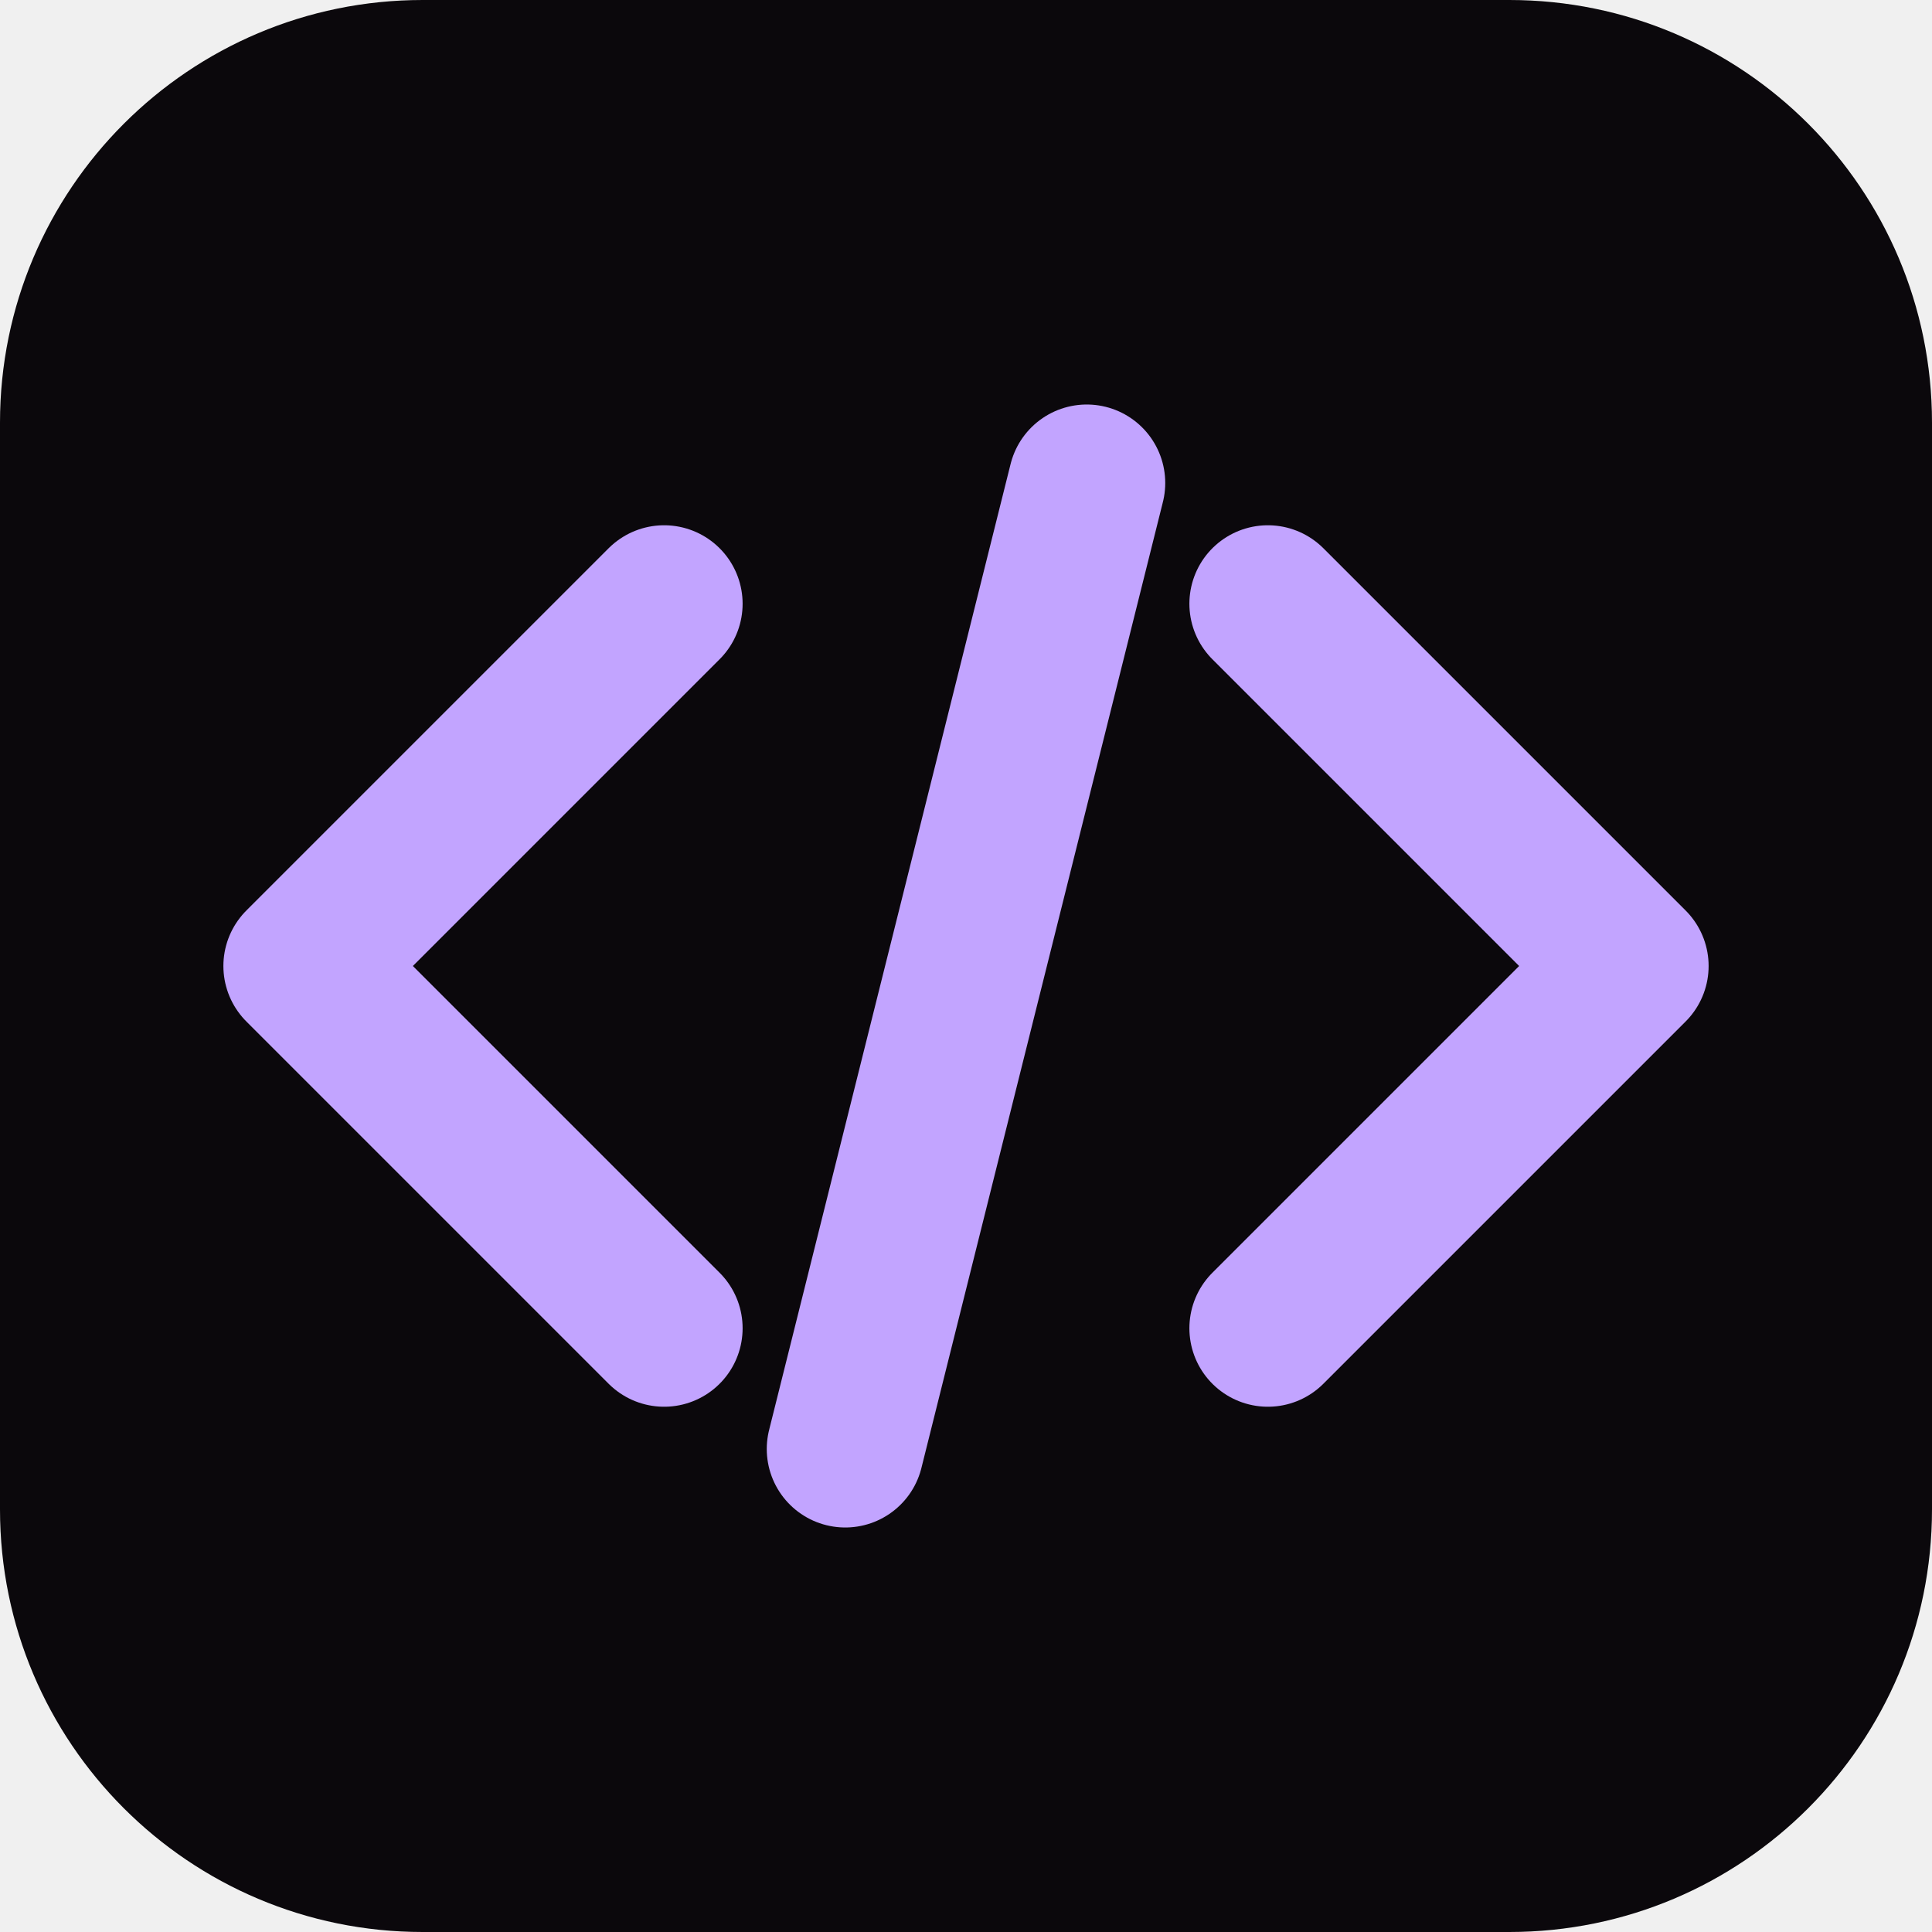
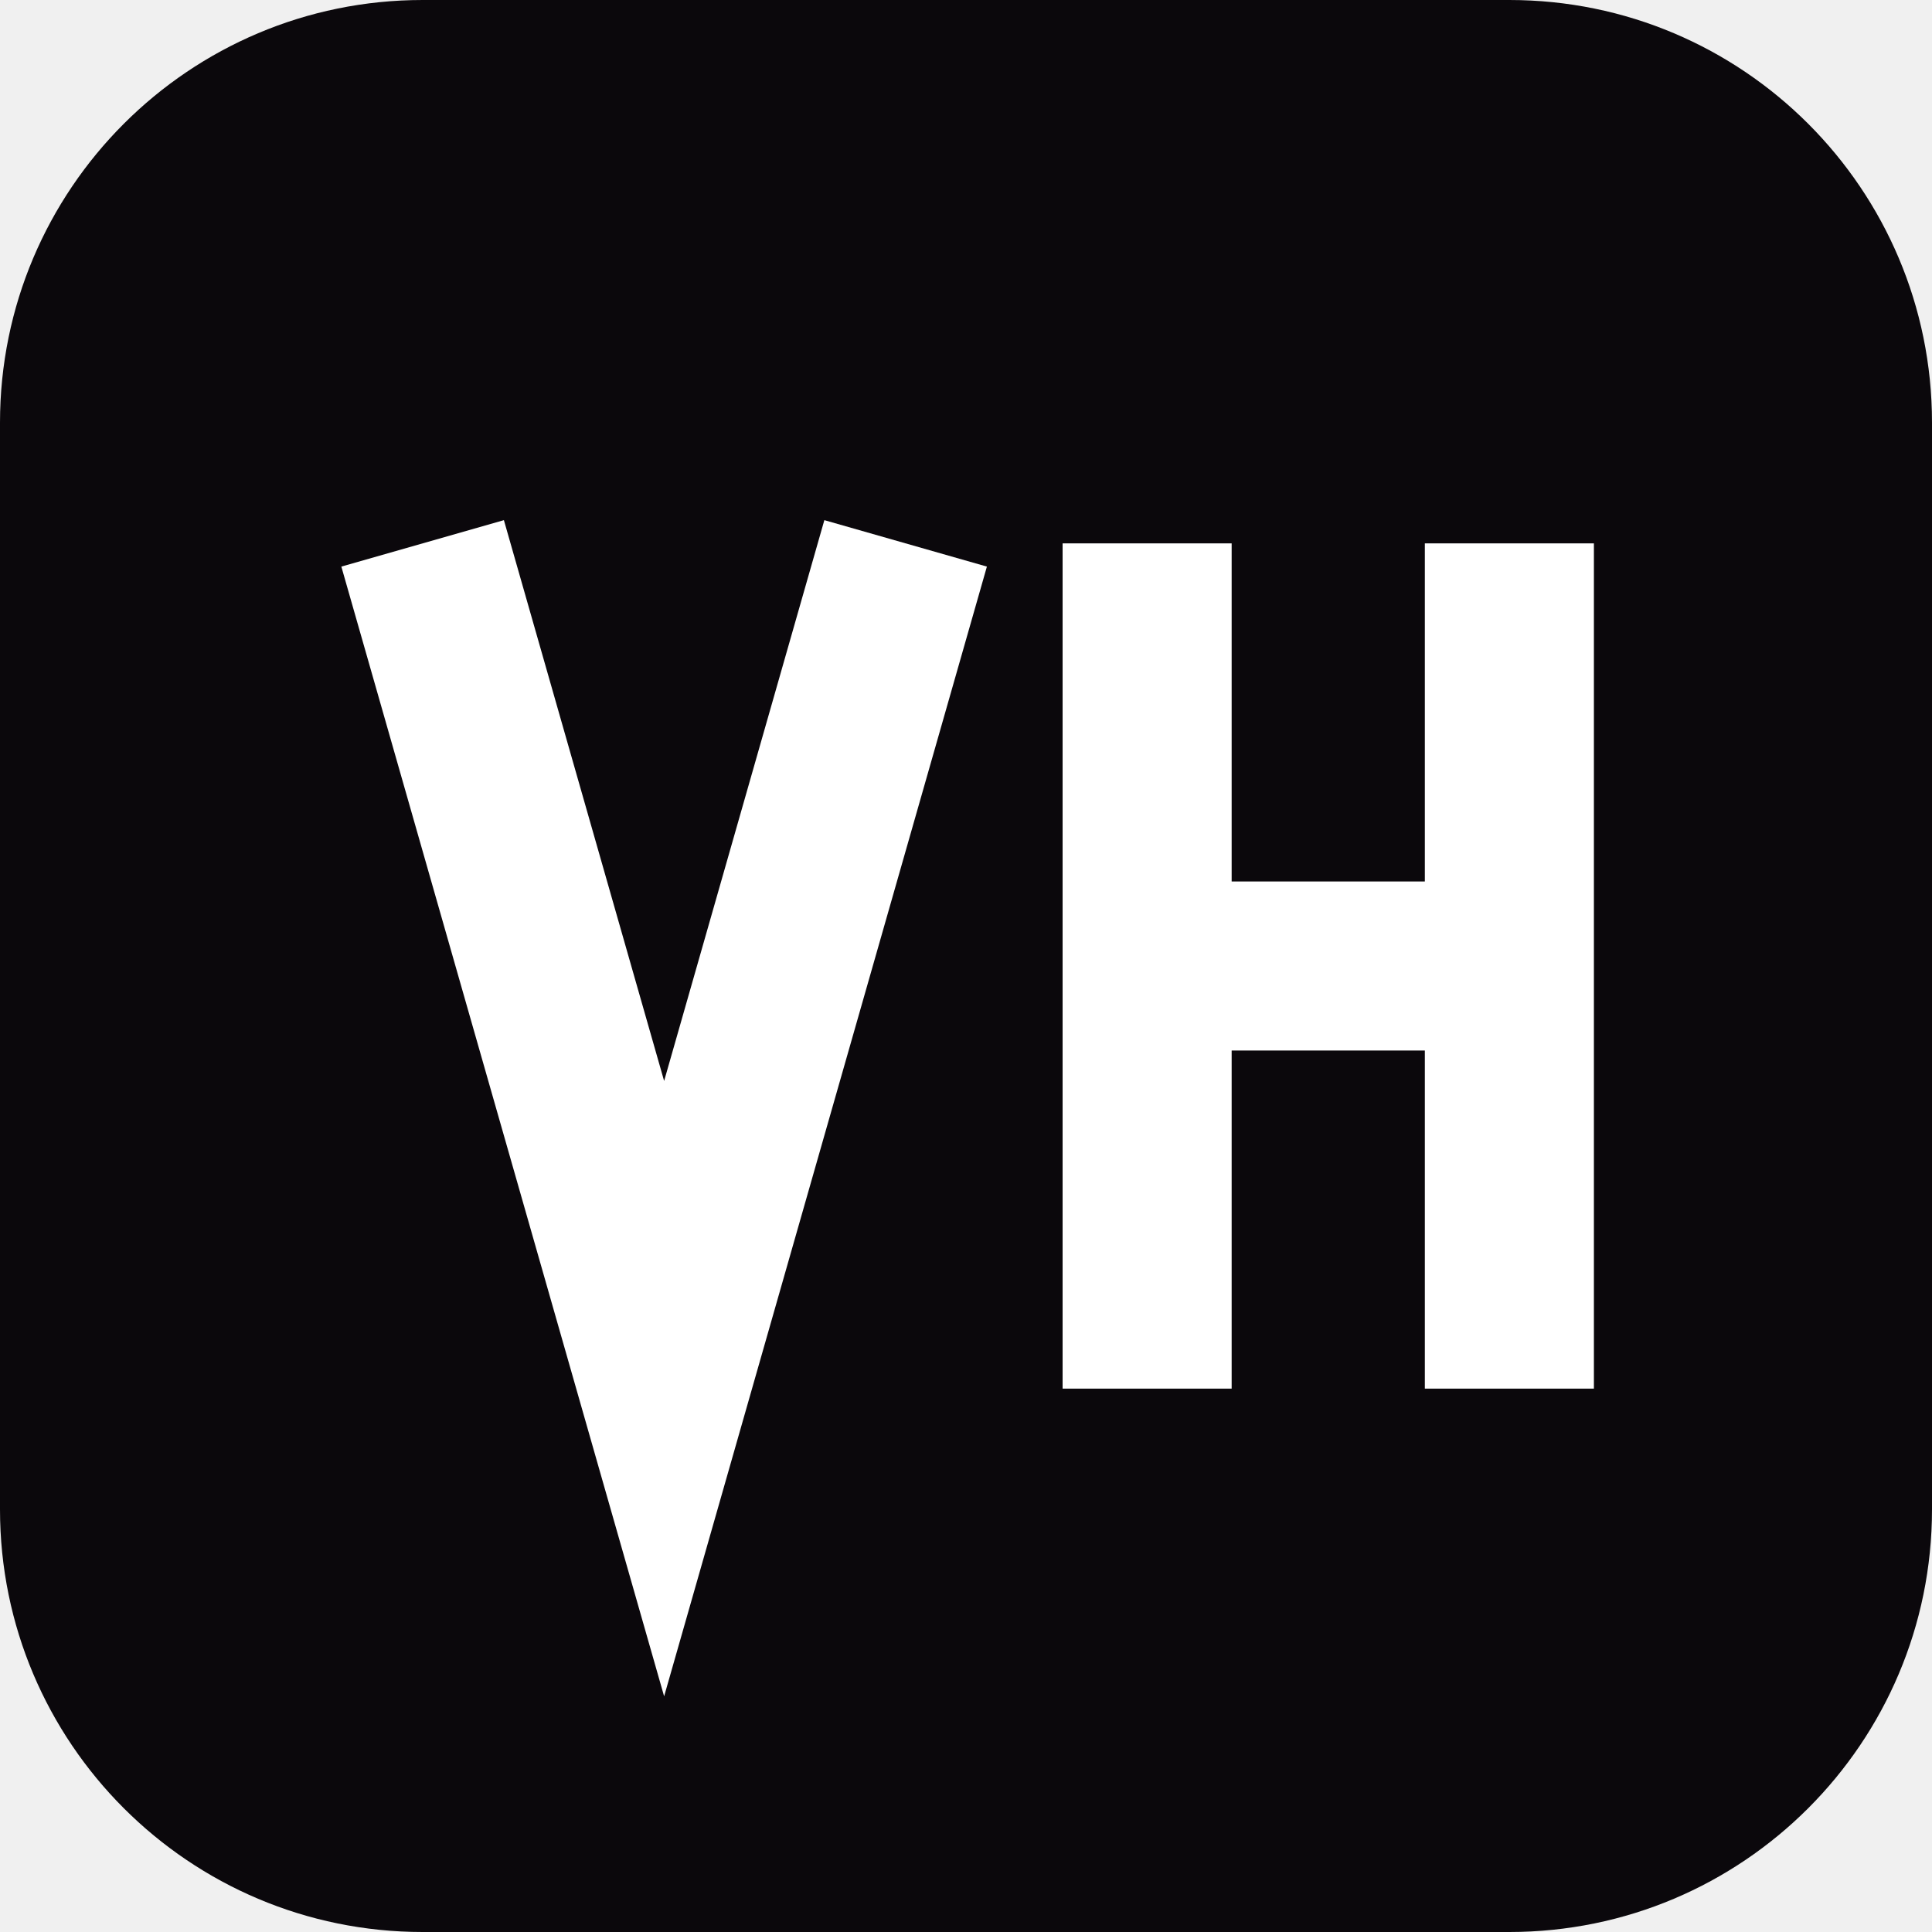
<svg xmlns="http://www.w3.org/2000/svg" viewBox="0 0 32 32" width="32" height="32">
  <rect width="32" height="32" rx="7" fill="#0b080c" />
-   <g fill="none" stroke="#c2a4ff" stroke-width="2.6" stroke-linecap="round" stroke-linejoin="round">
-     <path d="M11 10 L5 16 L11 22" />
-     <path d="M21 10 L27 16 L21 22" />
-     <path d="M18 8 L14 24" />
+   <g fill="none" stroke="#ffffff" stroke-width="2.8" stroke-linecap="butt" stroke-linejoin="miter">
+     <path d="M7 9 L11 23 L15 9" />
+     <path d="M19 9 V23 M25 9 V23 M19 16 H25" />
  </g>
</svg>
